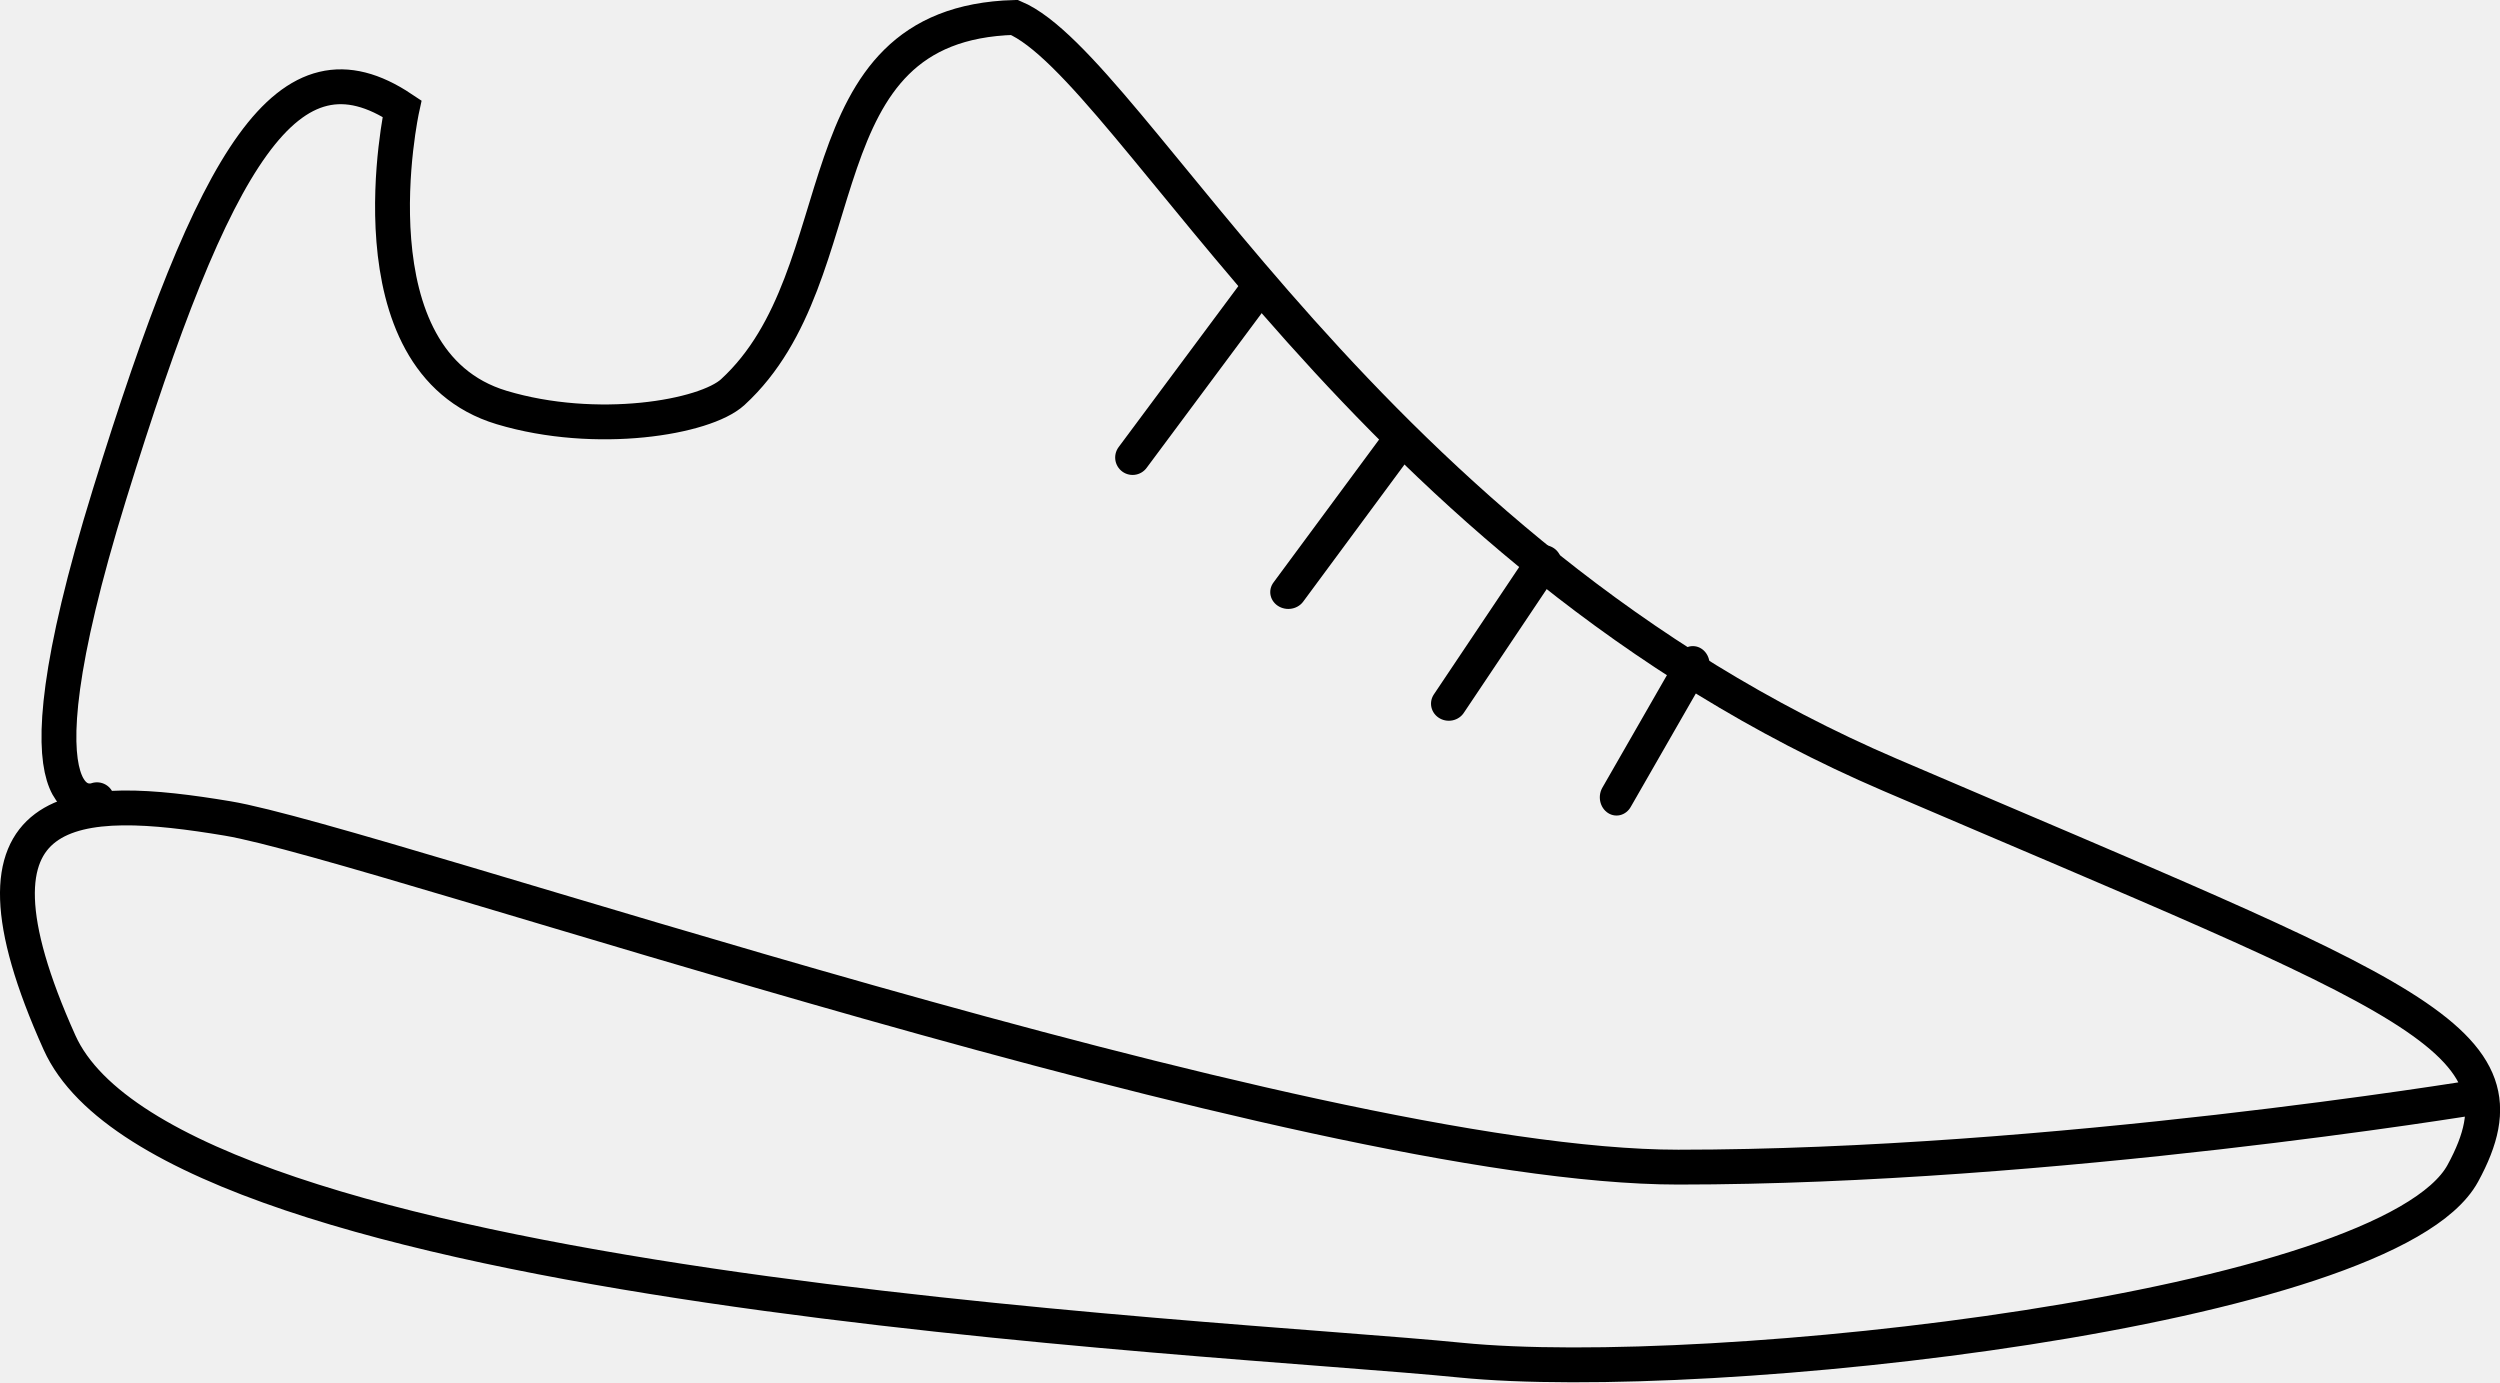
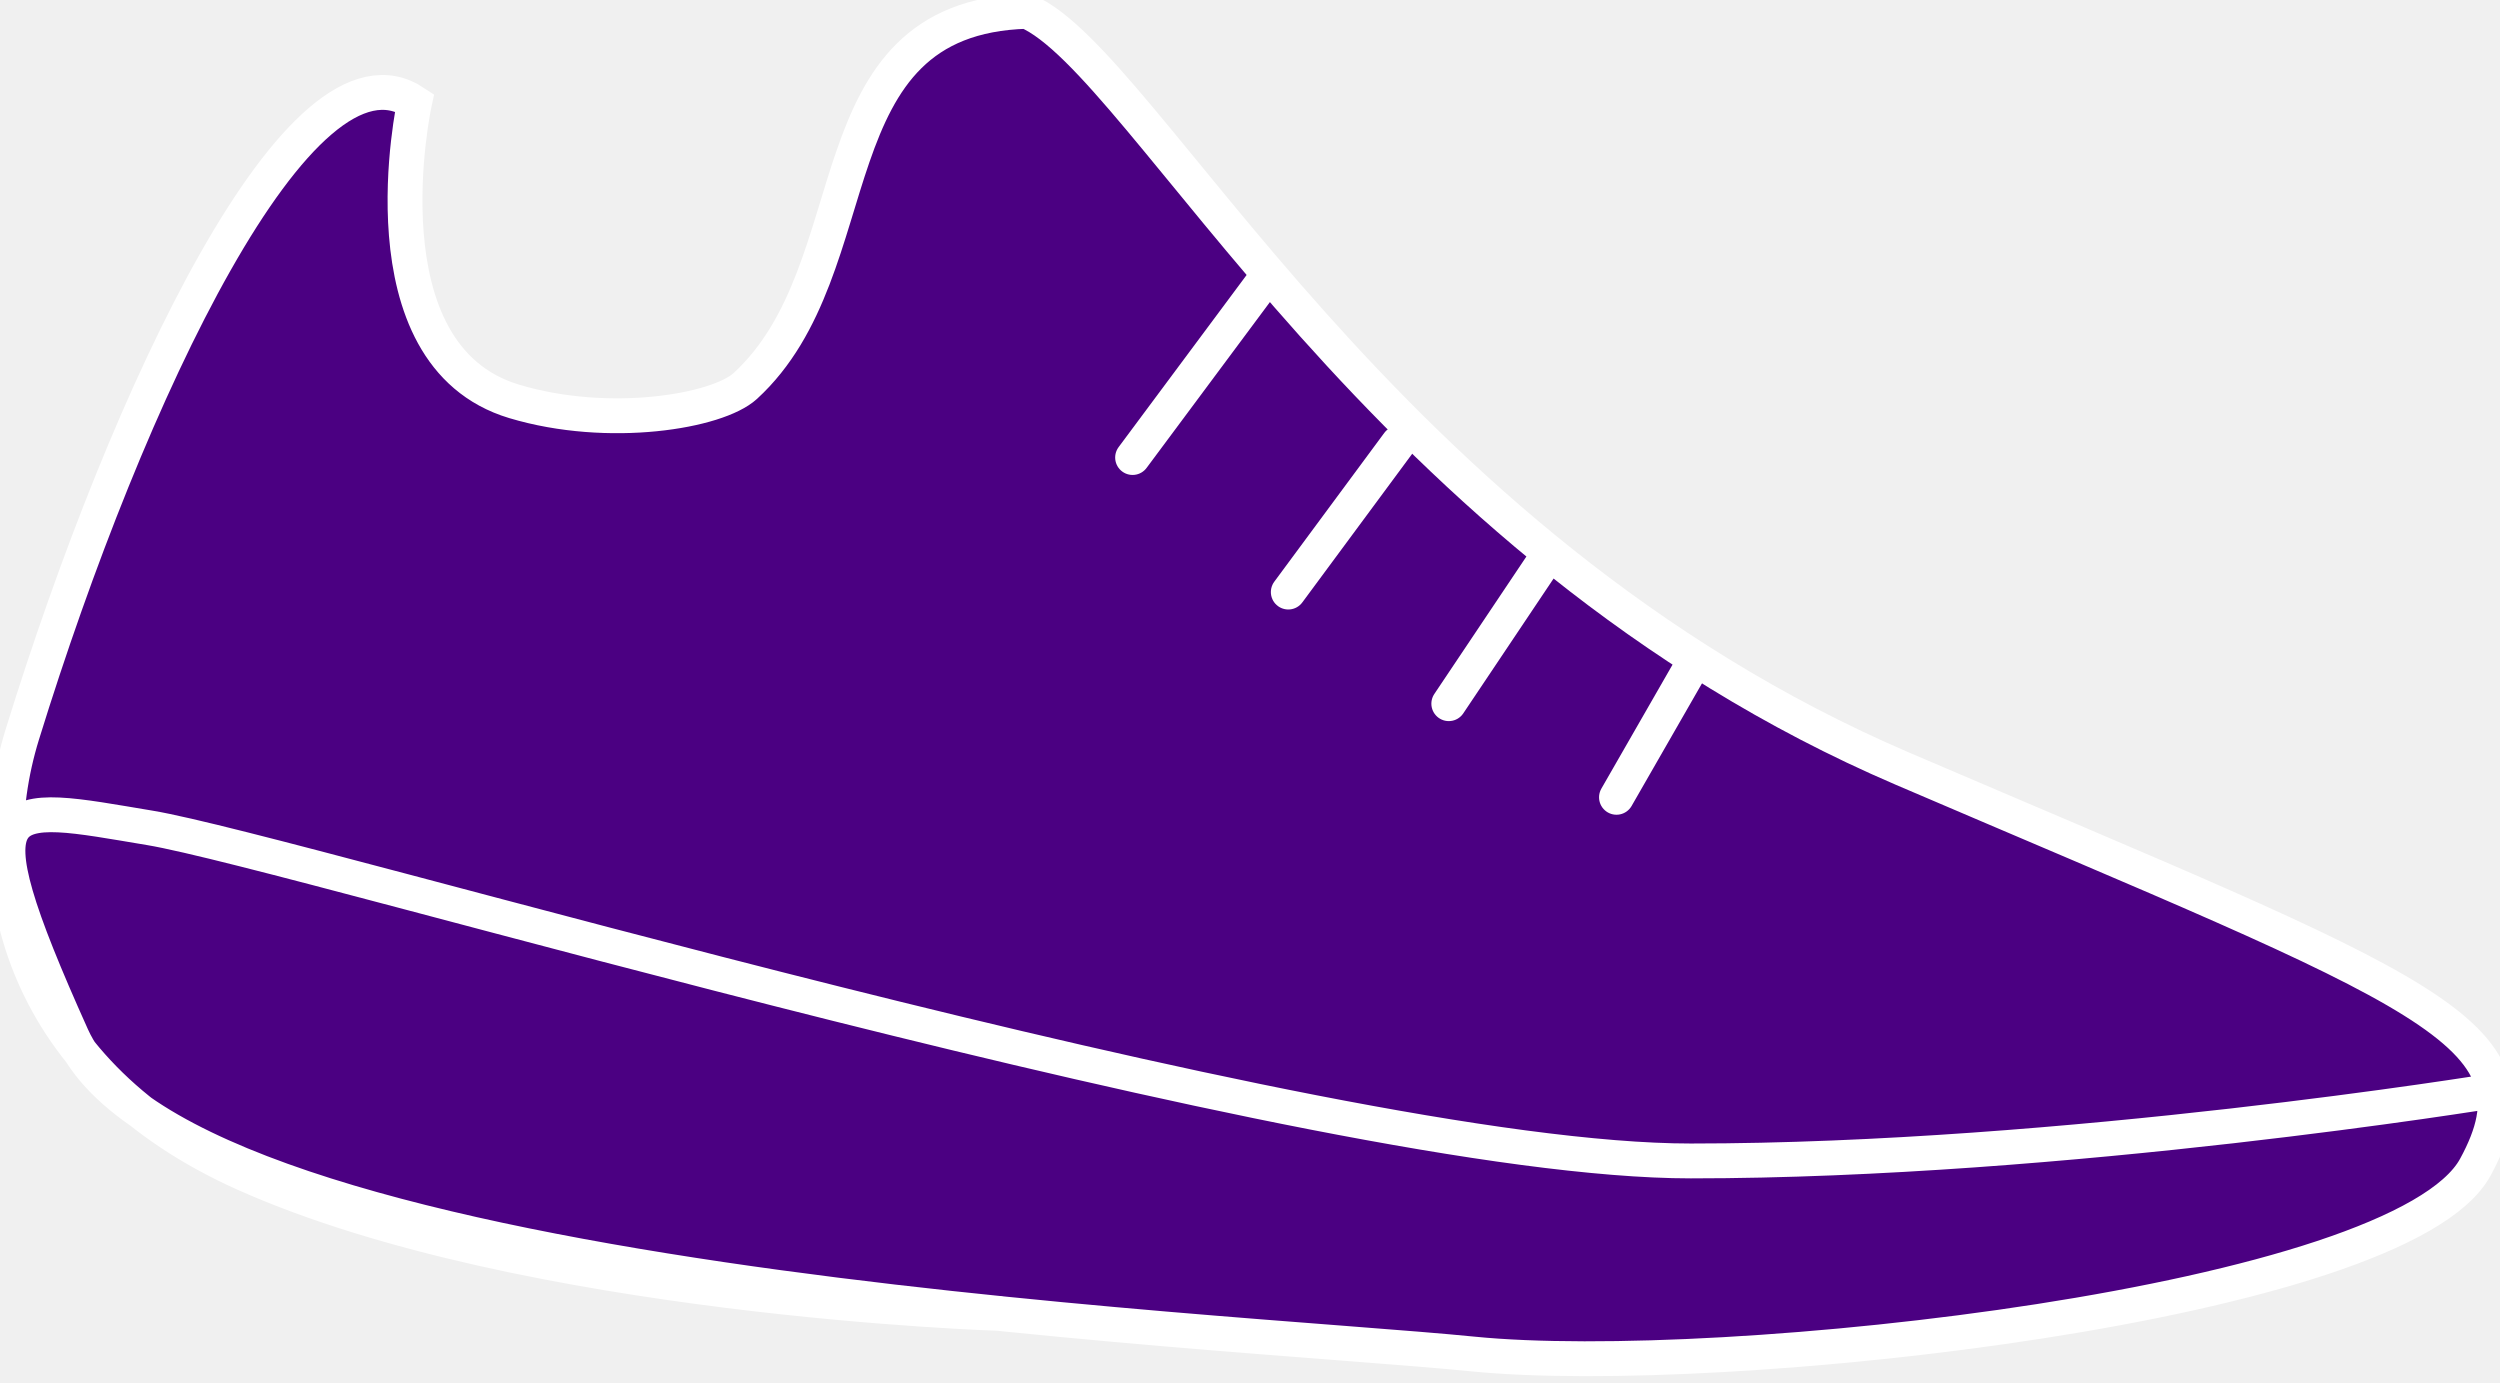
<svg xmlns="http://www.w3.org/2000/svg" width="37.943mm" height="20.981mm" viewBox="0 0 37.943 20.981" version="1.1" id="svg7355">
  <defs id="defs7349">
    </defs>
  <g id="layer1" transform="translate(-95.1774,-102.0571)">
-     <g transform="translate(73.18777,89.15918)" id="g5046">
-       <g transform="translate(-89.17669,-31.00326)" id="g883">
-         <path style="fill:none;stroke:#000000;stroke-width:0.529;stroke-linecap:round;stroke-linejoin:miter;stroke-miterlimit:4;stroke-dasharray:none;stroke-opacity:1" d="m 148.757,60.552 c 0,0 -6.449,1.063 -12.119,1.063 -5.67,0 -19.749,-4.914 -22.017,-5.292 -2.268,-0.378 -4.252,-0.378 -2.551,3.402 1.701,3.78 17.481,4.441 21.261,4.819 3.78,0.378 14.08,-0.756 15.214,-2.835 1.134,-2.079 -0.756,-2.646 -8.693,-6.048 -7.938,-3.402 -11.495,-10.739 -13.29,-11.495 -3.307,0.094 -2.308,3.883 -4.275,5.687 -0.421,0.386 -2.068,0.665 -3.507,0.233 -2.348,-0.706 -1.512,-4.536 -1.512,-4.536 -1.724,-1.15 -2.835,0.661 -4.441,5.859 -1.606,5.197 -0.189,4.63 -0.189,4.63" id="path12" />
-         <path style="fill:none;stroke:#000000;stroke-width:0.529;stroke-linecap:round;stroke-linejoin:miter;stroke-miterlimit:4;stroke-dasharray:none;stroke-opacity:1" d="m 130.294,48.239 c -0.646,0.869 -1.292,1.737 -1.938,2.606" id="path16" />
-         <path style="fill:none;stroke:#000000;stroke-width:0.68;stroke-linecap:round;stroke-linejoin:miter;stroke-miterlimit:4;stroke-dasharray:none;stroke-opacity:1" d="m 132.365,50.644 c -0.69,1.002 -1.381,2.005 -2.071,3.007" id="path42" transform="matrix(0.8062005,0,0,0.7514385,25.67602,12.57212)" />
-         <path style="fill:none;stroke:#000000;stroke-width:0.677;stroke-linecap:round;stroke-linejoin:miter;stroke-miterlimit:4;stroke-dasharray:none;stroke-opacity:1" d="m 134.57,52.448 c -0.601,0.935 -1.203,1.871 -1.804,2.806" id="path50" transform="matrix(0.7976911,0,0,0.7655574,27.2488,12.28088)" />
-         <path style="fill:none;stroke:#000000;stroke-width:0.585;stroke-linecap:round;stroke-linejoin:miter;stroke-miterlimit:4;stroke-dasharray:none;stroke-opacity:1" d="m 137.377,54.52 c -0.445,0.713 -0.891,1.425 -1.336,2.138" id="path54" transform="matrix(0.8672739,0,0,0.9444134,17.71583,2.494008)" />
-       </g>
-     </g>
+     <path style="fill:#4b0082;fill-opacity:1;stroke:#ffffff;stroke-width:0.529;stroke-linecap:round;stroke-linejoin:miter;stroke-miterlimit:4;stroke-dasharray:none;stroke-opacity:1" d="m 133.005,118.614 c 0,0 -6.496,1.063 -12.166,1.063 -5.67,0 -21.119,-4.677 -23.387,-5.055 -2.268,-0.378 -2.882,-0.614 -1.181,3.166 1.701,3.78 17.481,4.441 21.261,4.819 3.78,0.378 14.08,-0.756 15.214,-2.835 1.134,-2.079 -0.756,-2.646 -8.693,-6.048 -7.937,-3.402 -11.495,-10.739 -13.29,-11.495 -3.307,0.095 -2.308,3.883 -4.275,5.687 -0.421,0.386 -2.068,0.665 -3.507,0.233 -2.348,-0.706 -1.512,-4.536 -1.512,-4.536 -1.724,-1.15 -4.347,4.394 -5.953,9.591 -0.71,2.296 0.025,5.177 3.387,6.674 4.247,1.892 11.449,2.113 11.449,2.113" id="path12" />
+     <path style="fill:#4b0082;fill-opacity:1;stroke:#ffffff;stroke-width:0.529;stroke-linecap:round;stroke-linejoin:miter;stroke-miterlimit:4;stroke-dasharray:none;stroke-opacity:1" d="m 114.305,106.395 c -0.646,0.869 -1.292,1.737 -1.938,2.606" id="path16" />
+     <path style="fill:#4b0082;fill-opacity:1;stroke:#ffffff;stroke-width:0.529;stroke-linecap:round;stroke-linejoin:miter;stroke-miterlimit:4;stroke-dasharray:none;stroke-opacity:1" d="m 116.4,108.784 c -0.557,0.753 -1.113,1.506 -1.67,2.259" id="path42" />
+     <path style="fill:#4b0082;fill-opacity:1;stroke:#ffffff;stroke-width:0.529;stroke-linecap:round;stroke-linejoin:miter;stroke-miterlimit:4;stroke-dasharray:none;stroke-opacity:1" d="m 118.605,110.589 c -0.48,0.716 -0.959,1.432 -1.439,2.148" id="path50" />
+     <path style="fill:#4b0082;fill-opacity:1;stroke:#ffffff;stroke-width:0.529;stroke-linecap:round;stroke-linejoin:miter;stroke-miterlimit:4;stroke-dasharray:none;stroke-opacity:1" d="m 120.87,112.139 c -0.386,0.673 -0.773,1.346 -1.159,2.019" id="path54" />
  </g>
</svg>
